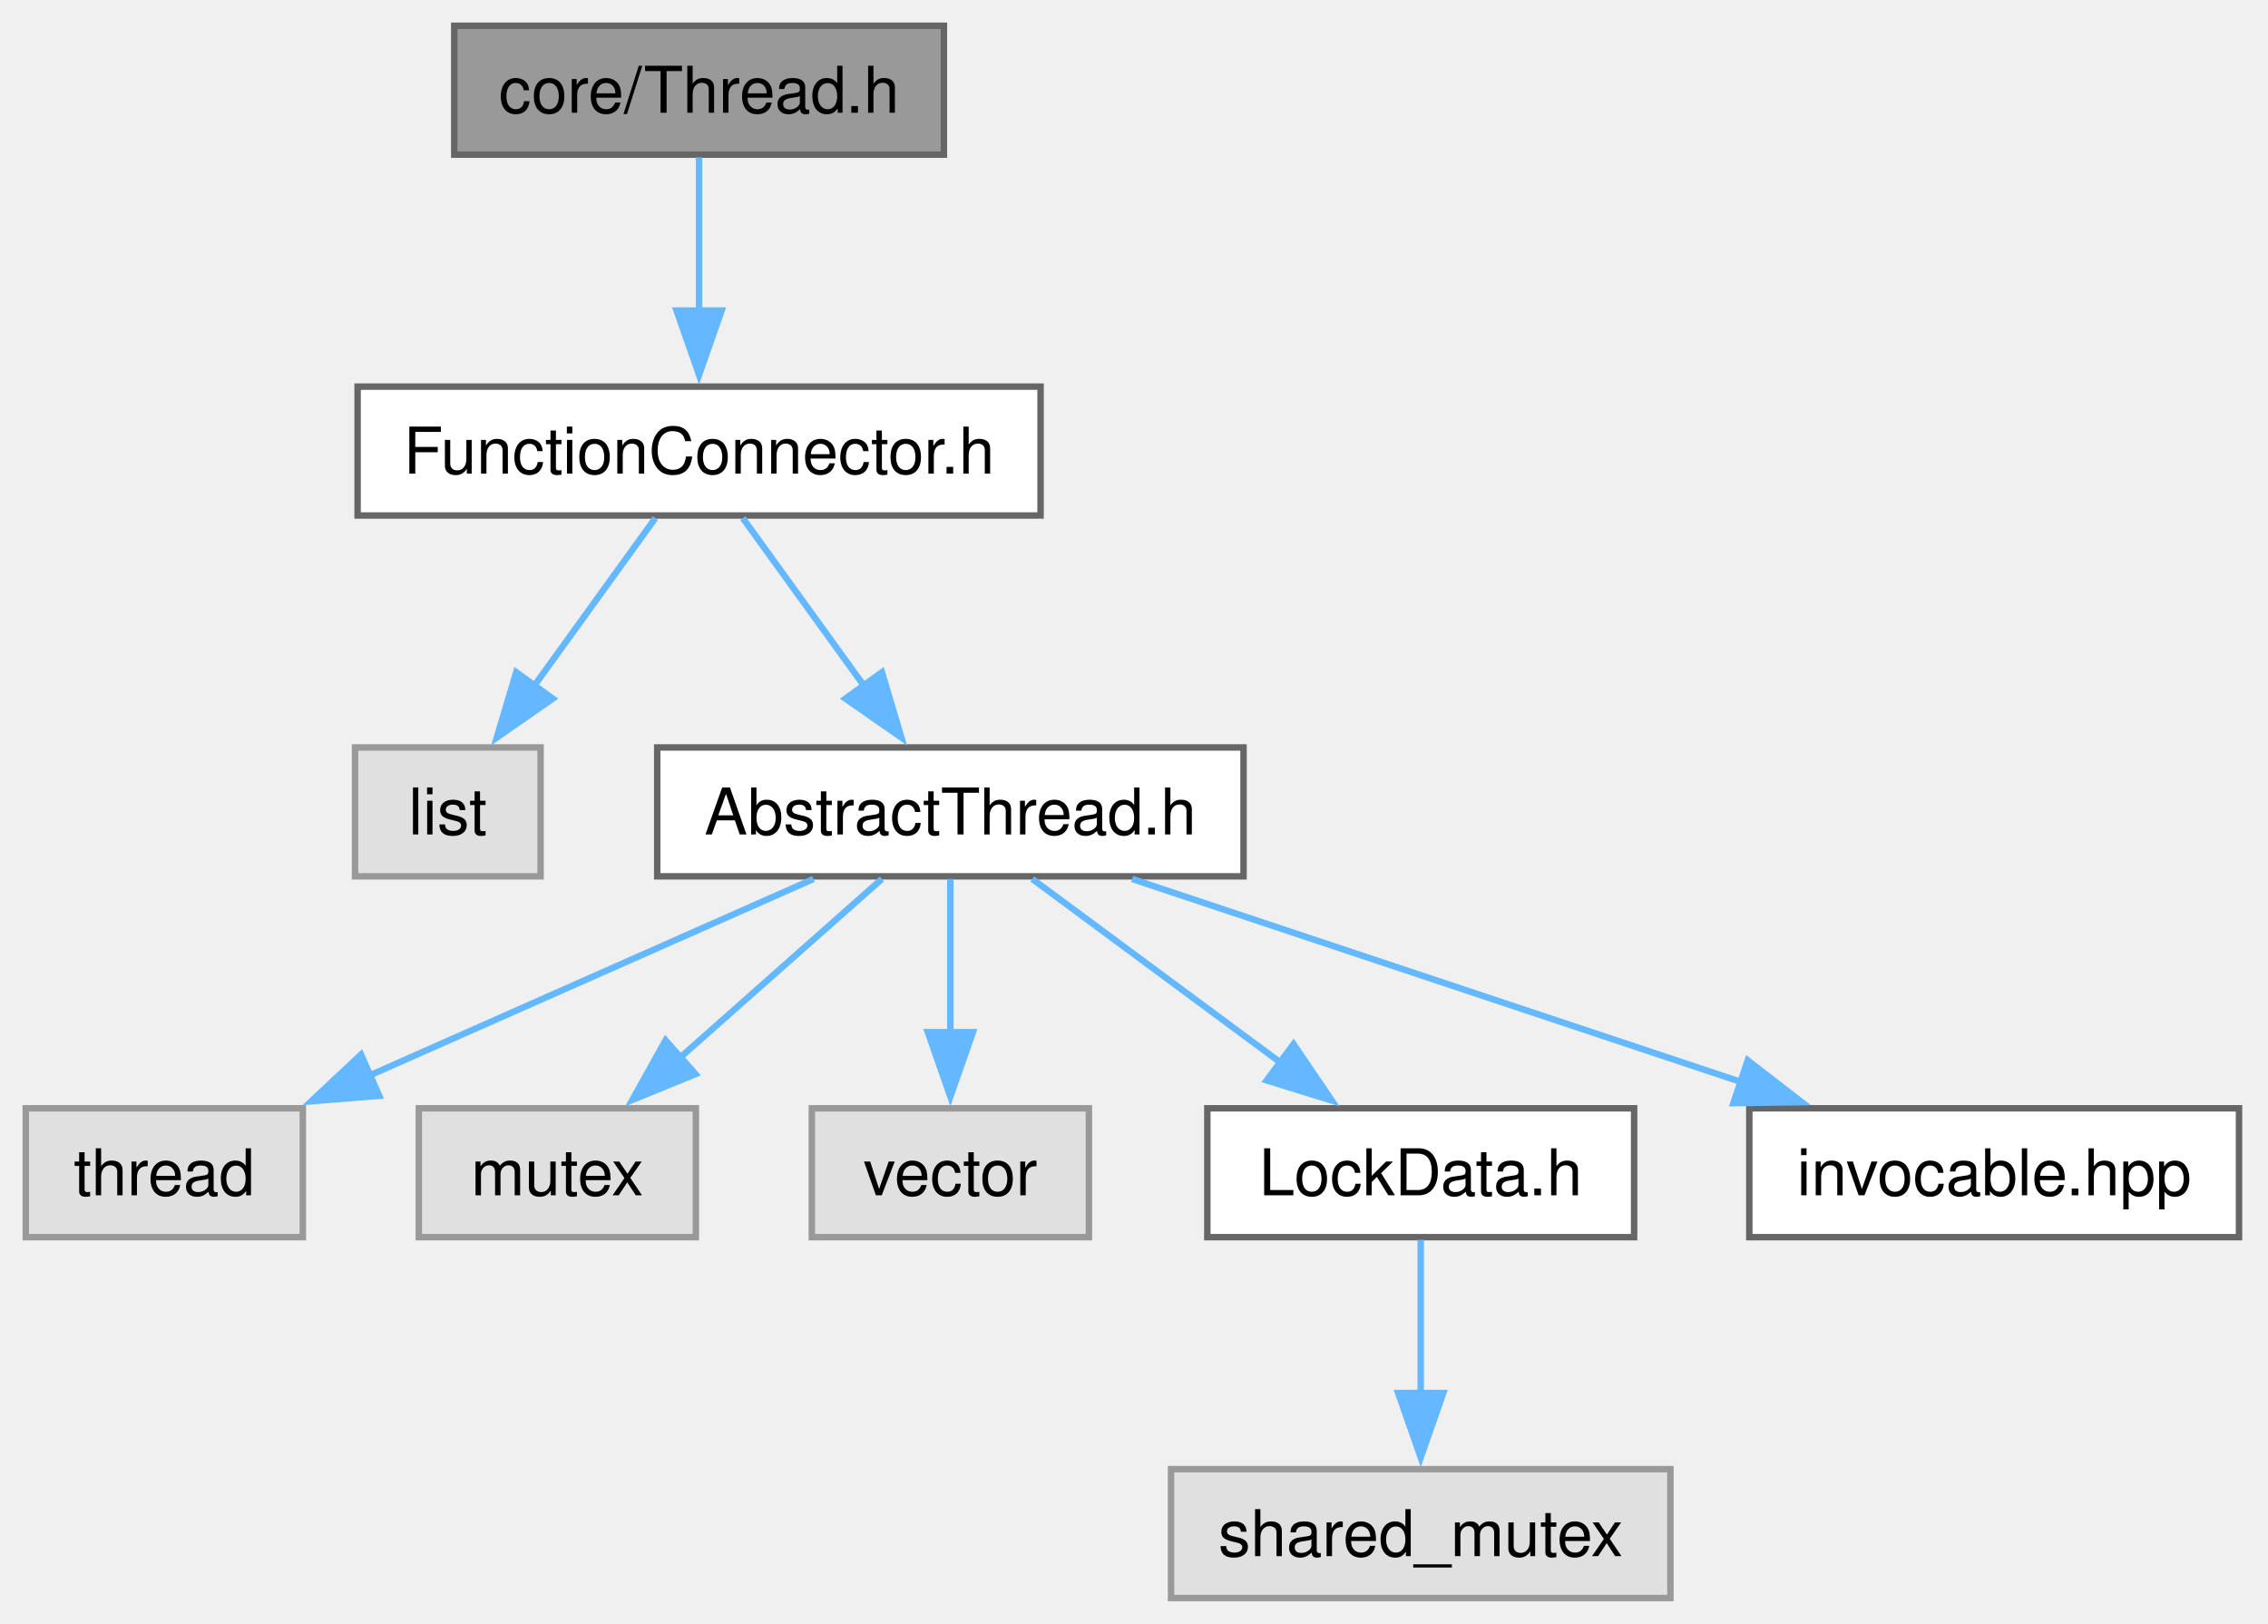
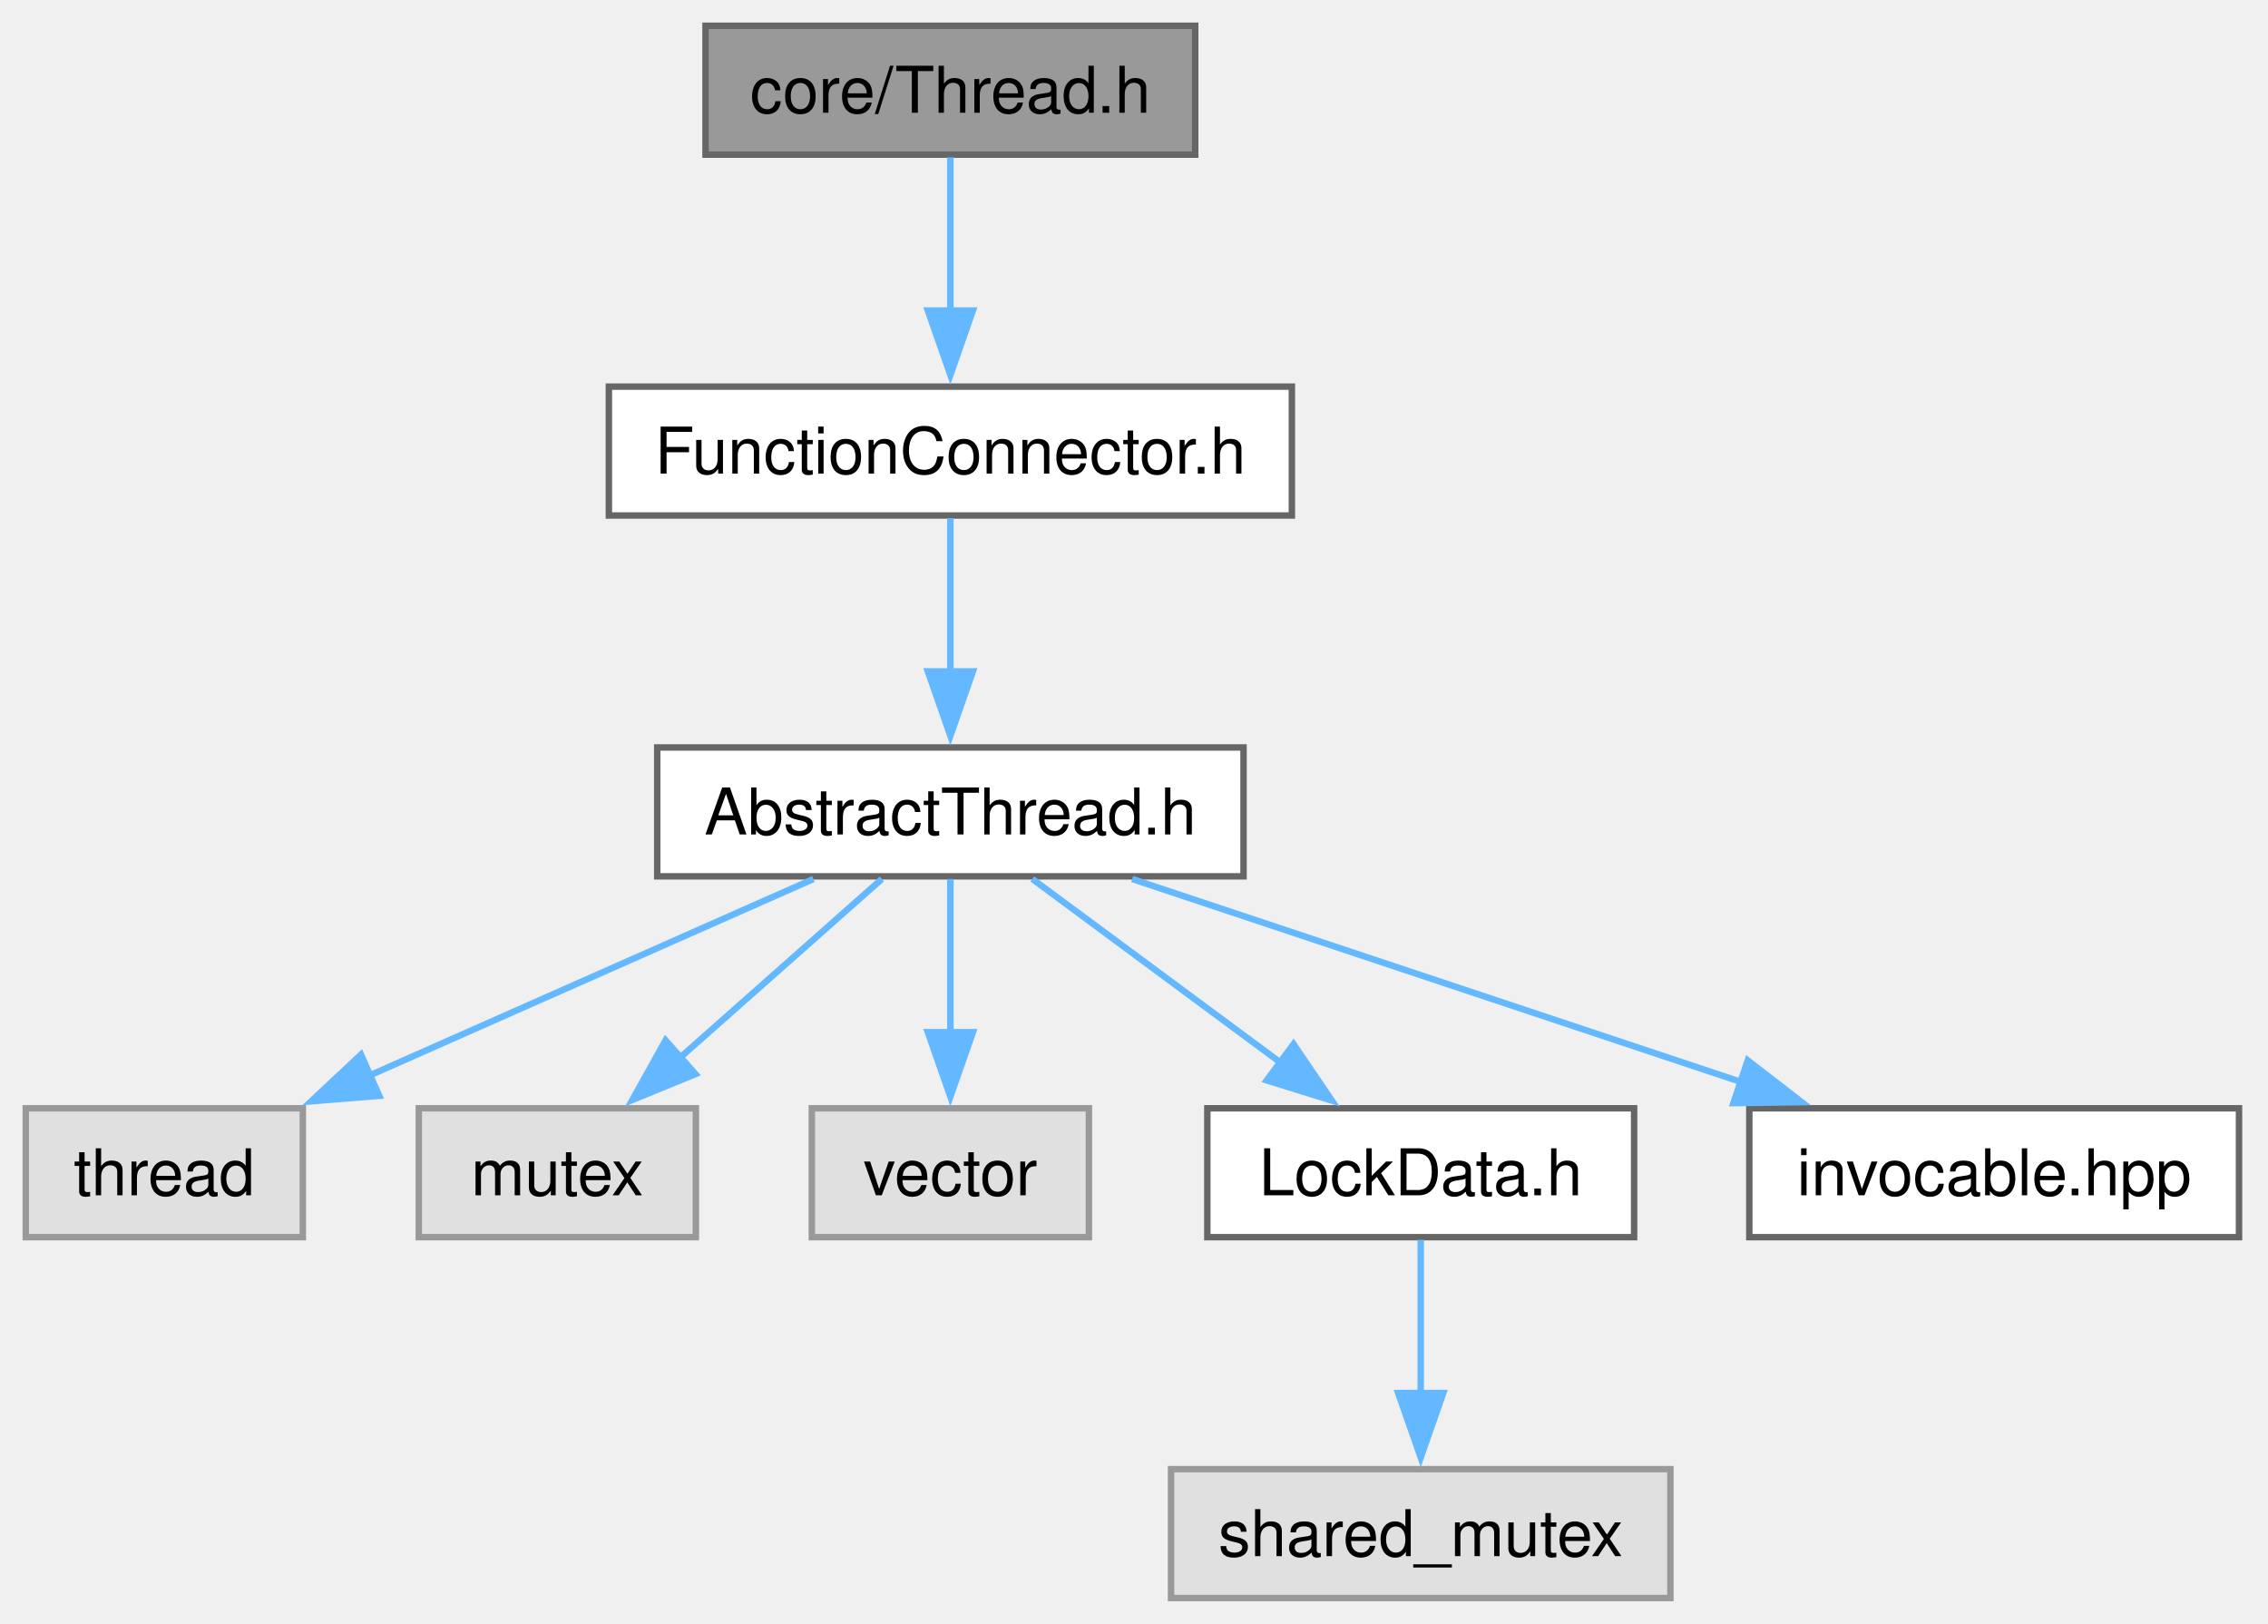
<svg xmlns="http://www.w3.org/2000/svg" xmlns:xlink="http://www.w3.org/1999/xlink" width="352pt" height="252pt" viewBox="0.00 0.00 352.00 252.00">
  <g id="graph0" class="graph" transform="scale(1 1) rotate(0) translate(4 248)">
    <g id="Node000001" class="node">
      <g id="a_Node000001">
        <a xlink:title="The Thread class.">
-           <polygon fill="#999999" stroke="#666666" points="142.5,-244 66.5,-244 66.5,-224 142.5,-224 142.5,-244" />
-           <text xml:space="preserve" text-anchor="middle" x="104.5" y="-230.5" font-family="Helvetica,sans-Serif" font-size="10.00">core/Thread.h</text>
+           <polygon fill="#999999" stroke="#666666" points="181.5,-244 105.5,-244 105.5,-224 181.5,-224 181.5,-244" />
+           <text xml:space="preserve" text-anchor="middle" x="143.5" y="-230.5" font-family="Helvetica,sans-Serif" font-size="10.00">core/Thread.h</text>
        </a>
      </g>
    </g>
    <g id="Node000002" class="node">
      <g id="a_Node000002">
        <a xlink:href="FunctionConnector_8h.html" target="_top" xlink:title="The AbstractFunctionConnector, FunctionConnector, FunctionConnectorProtected, FunctionConnectionGuard...">
-           <polygon fill="white" stroke="#666666" points="157.5,-188 51.5,-188 51.5,-168 157.5,-168 157.5,-188" />
-           <text xml:space="preserve" text-anchor="middle" x="104.5" y="-174.5" font-family="Helvetica,sans-Serif" font-size="10.00">FunctionConnector.h</text>
+           <polygon fill="white" stroke="#666666" points="196.5,-188 90.5,-188 90.5,-168 196.5,-168 196.5,-188" />
+           <text xml:space="preserve" text-anchor="middle" x="143.5" y="-174.5" font-family="Helvetica,sans-Serif" font-size="10.00">FunctionConnector.h</text>
        </a>
      </g>
    </g>
    <g id="edge1_Node000001_Node000002" class="edge">
      <g id="a_edge1_Node000001_Node000002">
        <a xlink:title=" ">
-           <path fill="none" stroke="#63b8ff" d="M104.5,-223.59C104.5,-217.01 104.5,-207.96 104.5,-199.73" />
-           <polygon fill="#63b8ff" stroke="#63b8ff" points="108,-199.81 104.5,-189.81 101,-199.81 108,-199.81" />
+           <path fill="none" stroke="#63b8ff" d="M143.5,-223.59C143.5,-217.01 143.5,-207.96 143.5,-199.73" />
+           <polygon fill="#63b8ff" stroke="#63b8ff" points="147,-199.81 143.5,-189.81 140,-199.81 147,-199.81" />
        </a>
      </g>
    </g>
    <g id="Node000003" class="node">
      <g id="a_Node000003">
-         <a xlink:title=" ">
-           <polygon fill="#e0e0e0" stroke="#999999" points="79.9,-132 51.1,-132 51.1,-112 79.9,-112 79.9,-132" />
-           <text xml:space="preserve" text-anchor="middle" x="65.5" y="-118.5" font-family="Helvetica,sans-Serif" font-size="10.00">list</text>
+         <a xlink:href="AbstractThread_8h.html" target="_top" xlink:title="The AbstractThread class.">
+           <polygon fill="white" stroke="#666666" points="189,-132 98,-132 98,-112 189,-112 189,-132" />
+           <text xml:space="preserve" text-anchor="middle" x="143.5" y="-118.5" font-family="Helvetica,sans-Serif" font-size="10.00">AbstractThread.h</text>
        </a>
      </g>
    </g>
    <g id="edge2_Node000002_Node000003" class="edge">
      <g id="a_edge2_Node000002_Node000003">
        <a xlink:title=" ">
-           <path fill="none" stroke="#63b8ff" d="M97.71,-167.59C92.51,-160.39 85.17,-150.23 78.81,-141.43" />
-           <polygon fill="#63b8ff" stroke="#63b8ff" points="81.79,-139.58 73.1,-133.53 76.12,-143.68 81.79,-139.58" />
+           <path fill="none" stroke="#63b8ff" d="M143.5,-167.59C143.5,-161.01 143.5,-151.96 143.5,-143.73" />
+           <polygon fill="#63b8ff" stroke="#63b8ff" points="147,-143.81 143.5,-133.81 140,-143.81 147,-143.81" />
        </a>
      </g>
    </g>
    <g id="Node000004" class="node">
      <g id="a_Node000004">
-         <a xlink:href="AbstractThread_8h.html" target="_top" xlink:title="The AbstractThread class.">
-           <polygon fill="white" stroke="#666666" points="189,-132 98,-132 98,-112 189,-112 189,-132" />
-           <text xml:space="preserve" text-anchor="middle" x="143.5" y="-118.5" font-family="Helvetica,sans-Serif" font-size="10.00">AbstractThread.h</text>
+         <a xlink:title=" ">
+           <polygon fill="#e0e0e0" stroke="#999999" points="43,-76 0,-76 0,-56 43,-56 43,-76" />
+           <text xml:space="preserve" text-anchor="middle" x="21.5" y="-62.5" font-family="Helvetica,sans-Serif" font-size="10.00">thread</text>
        </a>
      </g>
    </g>
-     <g id="edge3_Node000002_Node000004" class="edge">
-       <g id="a_edge3_Node000002_Node000004">
+     <g id="edge3_Node000003_Node000004" class="edge">
+       <g id="a_edge3_Node000003_Node000004">
        <a xlink:title=" ">
-           <path fill="none" stroke="#63b8ff" d="M111.29,-167.59C116.49,-160.39 123.83,-150.23 130.19,-141.43" />
-           <polygon fill="#63b8ff" stroke="#63b8ff" points="132.88,-143.68 135.9,-133.53 127.21,-139.58 132.88,-143.68" />
+           <path fill="none" stroke="#63b8ff" d="M122.25,-111.59C103.21,-103.17 75.02,-90.69 53.3,-81.07" />
+           <polygon fill="#63b8ff" stroke="#63b8ff" points="54.86,-77.94 44.3,-77.09 52.03,-84.34 54.86,-77.94" />
        </a>
      </g>
    </g>
    <g id="Node000005" class="node">
      <g id="a_Node000005">
        <a xlink:title=" ">
-           <polygon fill="#e0e0e0" stroke="#999999" points="43,-76 0,-76 0,-56 43,-56 43,-76" />
-           <text xml:space="preserve" text-anchor="middle" x="21.5" y="-62.5" font-family="Helvetica,sans-Serif" font-size="10.00">thread</text>
+           <polygon fill="#e0e0e0" stroke="#999999" points="104,-76 61,-76 61,-56 104,-56 104,-76" />
+           <text xml:space="preserve" text-anchor="middle" x="82.5" y="-62.5" font-family="Helvetica,sans-Serif" font-size="10.00">mutex</text>
        </a>
      </g>
    </g>
-     <g id="edge4_Node000004_Node000005" class="edge">
-       <g id="a_edge4_Node000004_Node000005">
+     <g id="edge4_Node000003_Node000005" class="edge">
+       <g id="a_edge4_Node000003_Node000005">
        <a xlink:title=" ">
-           <path fill="none" stroke="#63b8ff" d="M122.25,-111.59C103.21,-103.17 75.02,-90.69 53.3,-81.07" />
-           <polygon fill="#63b8ff" stroke="#63b8ff" points="54.86,-77.94 44.3,-77.09 52.03,-84.34 54.86,-77.94" />
+           <path fill="none" stroke="#63b8ff" d="M132.87,-111.59C124.22,-103.93 111.77,-92.91 101.42,-83.75" />
+           <polygon fill="#63b8ff" stroke="#63b8ff" points="103.94,-81.31 94.14,-77.3 99.3,-86.55 103.94,-81.31" />
        </a>
      </g>
    </g>
    <g id="Node000006" class="node">
      <g id="a_Node000006">
        <a xlink:title=" ">
-           <polygon fill="#e0e0e0" stroke="#999999" points="104,-76 61,-76 61,-56 104,-56 104,-76" />
-           <text xml:space="preserve" text-anchor="middle" x="82.5" y="-62.5" font-family="Helvetica,sans-Serif" font-size="10.00">mutex</text>
-         </a>
-       </g>
-     </g>
-     <g id="edge5_Node000004_Node000006" class="edge">
-       <g id="a_edge5_Node000004_Node000006">
-         <a xlink:title=" ">
-           <path fill="none" stroke="#63b8ff" d="M132.87,-111.59C124.22,-103.93 111.77,-92.91 101.42,-83.75" />
-           <polygon fill="#63b8ff" stroke="#63b8ff" points="103.94,-81.31 94.14,-77.3 99.3,-86.55 103.94,-81.31" />
-         </a>
-       </g>
-     </g>
-     <g id="Node000007" class="node">
-       <g id="a_Node000007">
-         <a xlink:title=" ">
          <polygon fill="#e0e0e0" stroke="#999999" points="165,-76 122,-76 122,-56 165,-56 165,-76" />
          <text xml:space="preserve" text-anchor="middle" x="143.5" y="-62.5" font-family="Helvetica,sans-Serif" font-size="10.00">vector</text>
        </a>
      </g>
    </g>
-     <g id="edge6_Node000004_Node000007" class="edge">
-       <g id="a_edge6_Node000004_Node000007">
+     <g id="edge5_Node000003_Node000006" class="edge">
+       <g id="a_edge5_Node000003_Node000006">
        <a xlink:title=" ">
          <path fill="none" stroke="#63b8ff" d="M143.5,-111.59C143.5,-105.01 143.5,-95.96 143.5,-87.73" />
          <polygon fill="#63b8ff" stroke="#63b8ff" points="147,-87.81 143.5,-77.81 140,-87.81 147,-87.81" />
        </a>
      </g>
    </g>
-     <g id="Node000008" class="node">
-       <g id="a_Node000008">
+     <g id="Node000007" class="node">
+       <g id="a_Node000007">
        <a xlink:href="LockData_8h.html" target="_top" xlink:title="The LockData class.">
          <polygon fill="white" stroke="#666666" points="249.62,-76 183.38,-76 183.38,-56 249.62,-56 249.62,-76" />
          <text xml:space="preserve" text-anchor="middle" x="216.5" y="-62.5" font-family="Helvetica,sans-Serif" font-size="10.00">LockData.h</text>
        </a>
      </g>
    </g>
-     <g id="edge7_Node000004_Node000008" class="edge">
-       <g id="a_edge7_Node000004_Node000008">
+     <g id="edge6_Node000003_Node000007" class="edge">
+       <g id="a_edge6_Node000003_Node000007">
        <a xlink:title=" ">
          <path fill="none" stroke="#63b8ff" d="M156.22,-111.59C166.89,-103.7 182.38,-92.24 194.98,-82.92" />
          <polygon fill="#63b8ff" stroke="#63b8ff" points="196.76,-85.96 202.71,-77.2 192.59,-80.33 196.76,-85.96" />
        </a>
      </g>
    </g>
-     <g id="Node000010" class="node">
-       <g id="a_Node000010">
+     <g id="Node000009" class="node">
+       <g id="a_Node000009">
        <a xlink:href="invocable_8hpp_source.html" target="_top" xlink:title=" ">
          <polygon fill="white" stroke="#666666" points="343.5,-76 267.5,-76 267.5,-56 343.5,-56 343.5,-76" />
          <text xml:space="preserve" text-anchor="middle" x="305.5" y="-62.5" font-family="Helvetica,sans-Serif" font-size="10.00">invocable.hpp</text>
        </a>
      </g>
    </g>
-     <g id="edge9_Node000004_Node000010" class="edge">
-       <g id="a_edge9_Node000004_Node000010">
+     <g id="edge8_Node000003_Node000009" class="edge">
+       <g id="a_edge8_Node000003_Node000009">
        <a xlink:title=" ">
          <path fill="none" stroke="#63b8ff" d="M171.72,-111.59C197.92,-102.86 237.18,-89.77 266.4,-80.03" />
          <polygon fill="#63b8ff" stroke="#63b8ff" points="267.25,-83.44 275.63,-76.96 265.03,-76.8 267.25,-83.44" />
        </a>
      </g>
    </g>
-     <g id="Node000009" class="node">
-       <g id="a_Node000009">
+     <g id="Node000008" class="node">
+       <g id="a_Node000008">
        <a xlink:title=" ">
          <polygon fill="#e0e0e0" stroke="#999999" points="255.25,-20 177.75,-20 177.75,0 255.25,0 255.25,-20" />
          <text xml:space="preserve" text-anchor="middle" x="216.5" y="-6.5" font-family="Helvetica,sans-Serif" font-size="10.00">shared_mutex</text>
        </a>
      </g>
    </g>
-     <g id="edge8_Node000008_Node000009" class="edge">
-       <g id="a_edge8_Node000008_Node000009">
+     <g id="edge7_Node000007_Node000008" class="edge">
+       <g id="a_edge7_Node000007_Node000008">
        <a xlink:title=" ">
          <path fill="none" stroke="#63b8ff" d="M216.5,-55.59C216.5,-49.01 216.5,-39.96 216.5,-31.73" />
          <polygon fill="#63b8ff" stroke="#63b8ff" points="220,-31.81 216.5,-21.81 213,-31.81 220,-31.81" />
        </a>
      </g>
    </g>
  </g>
</svg>
